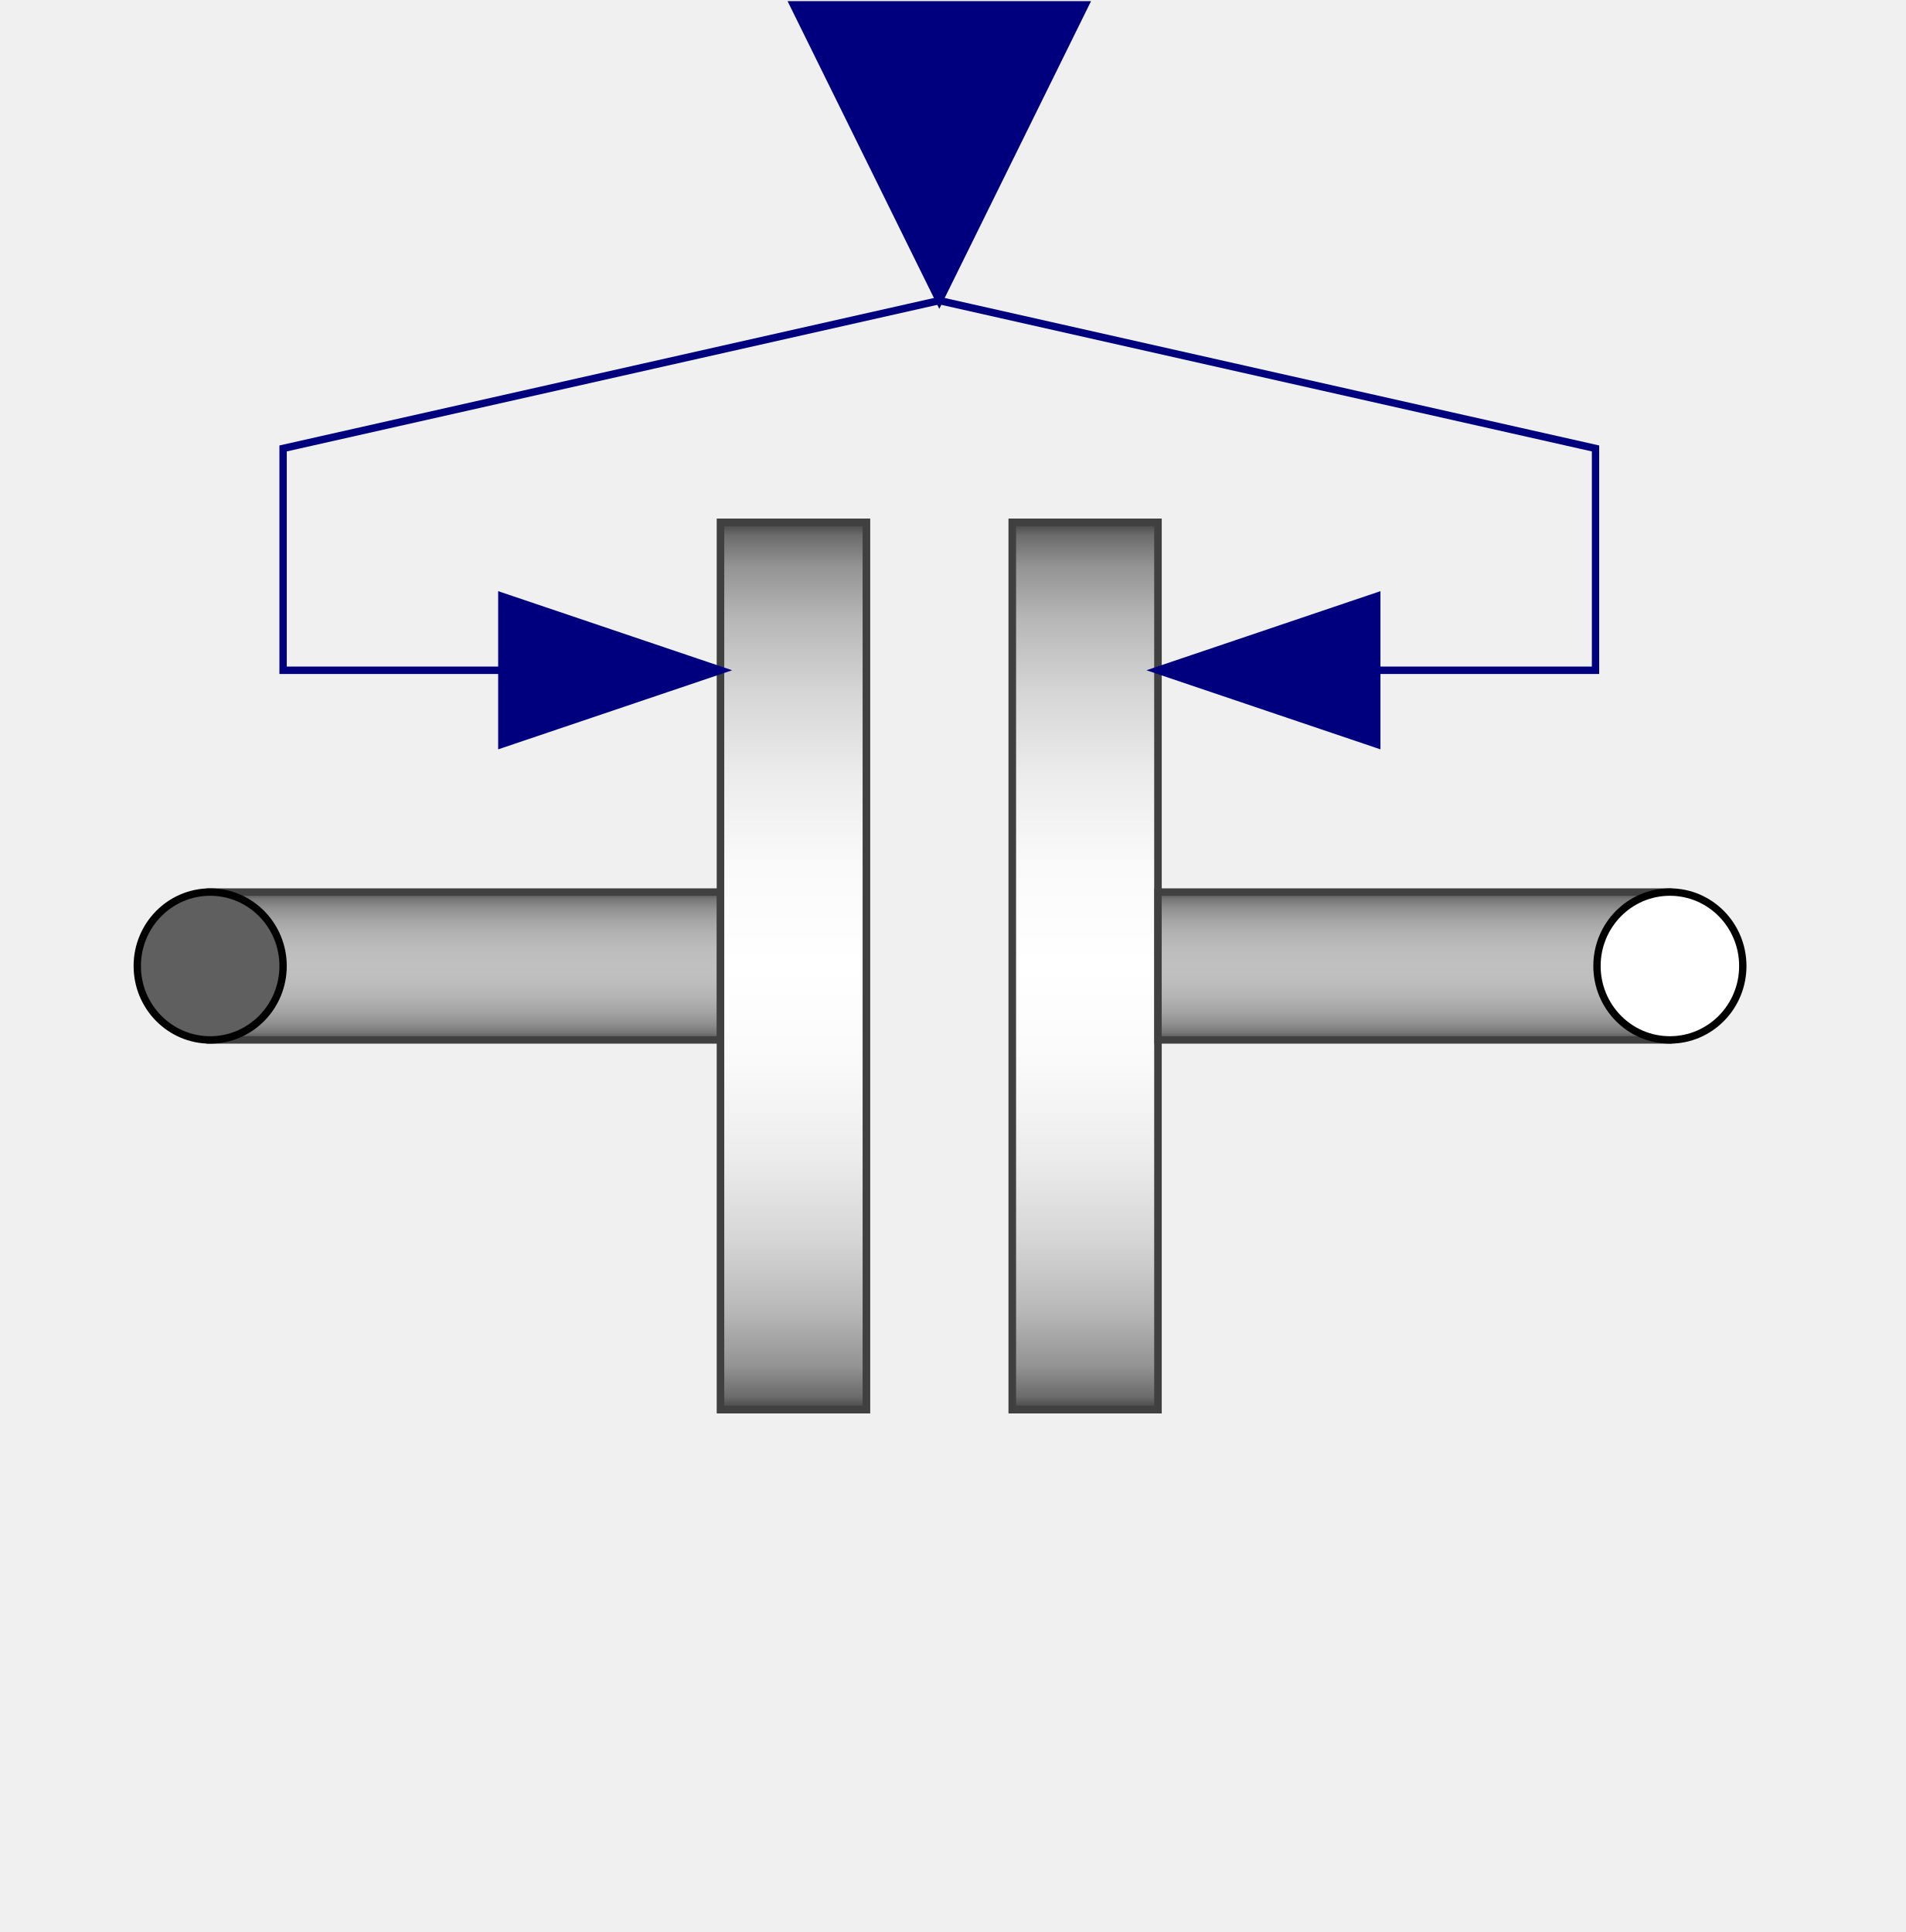
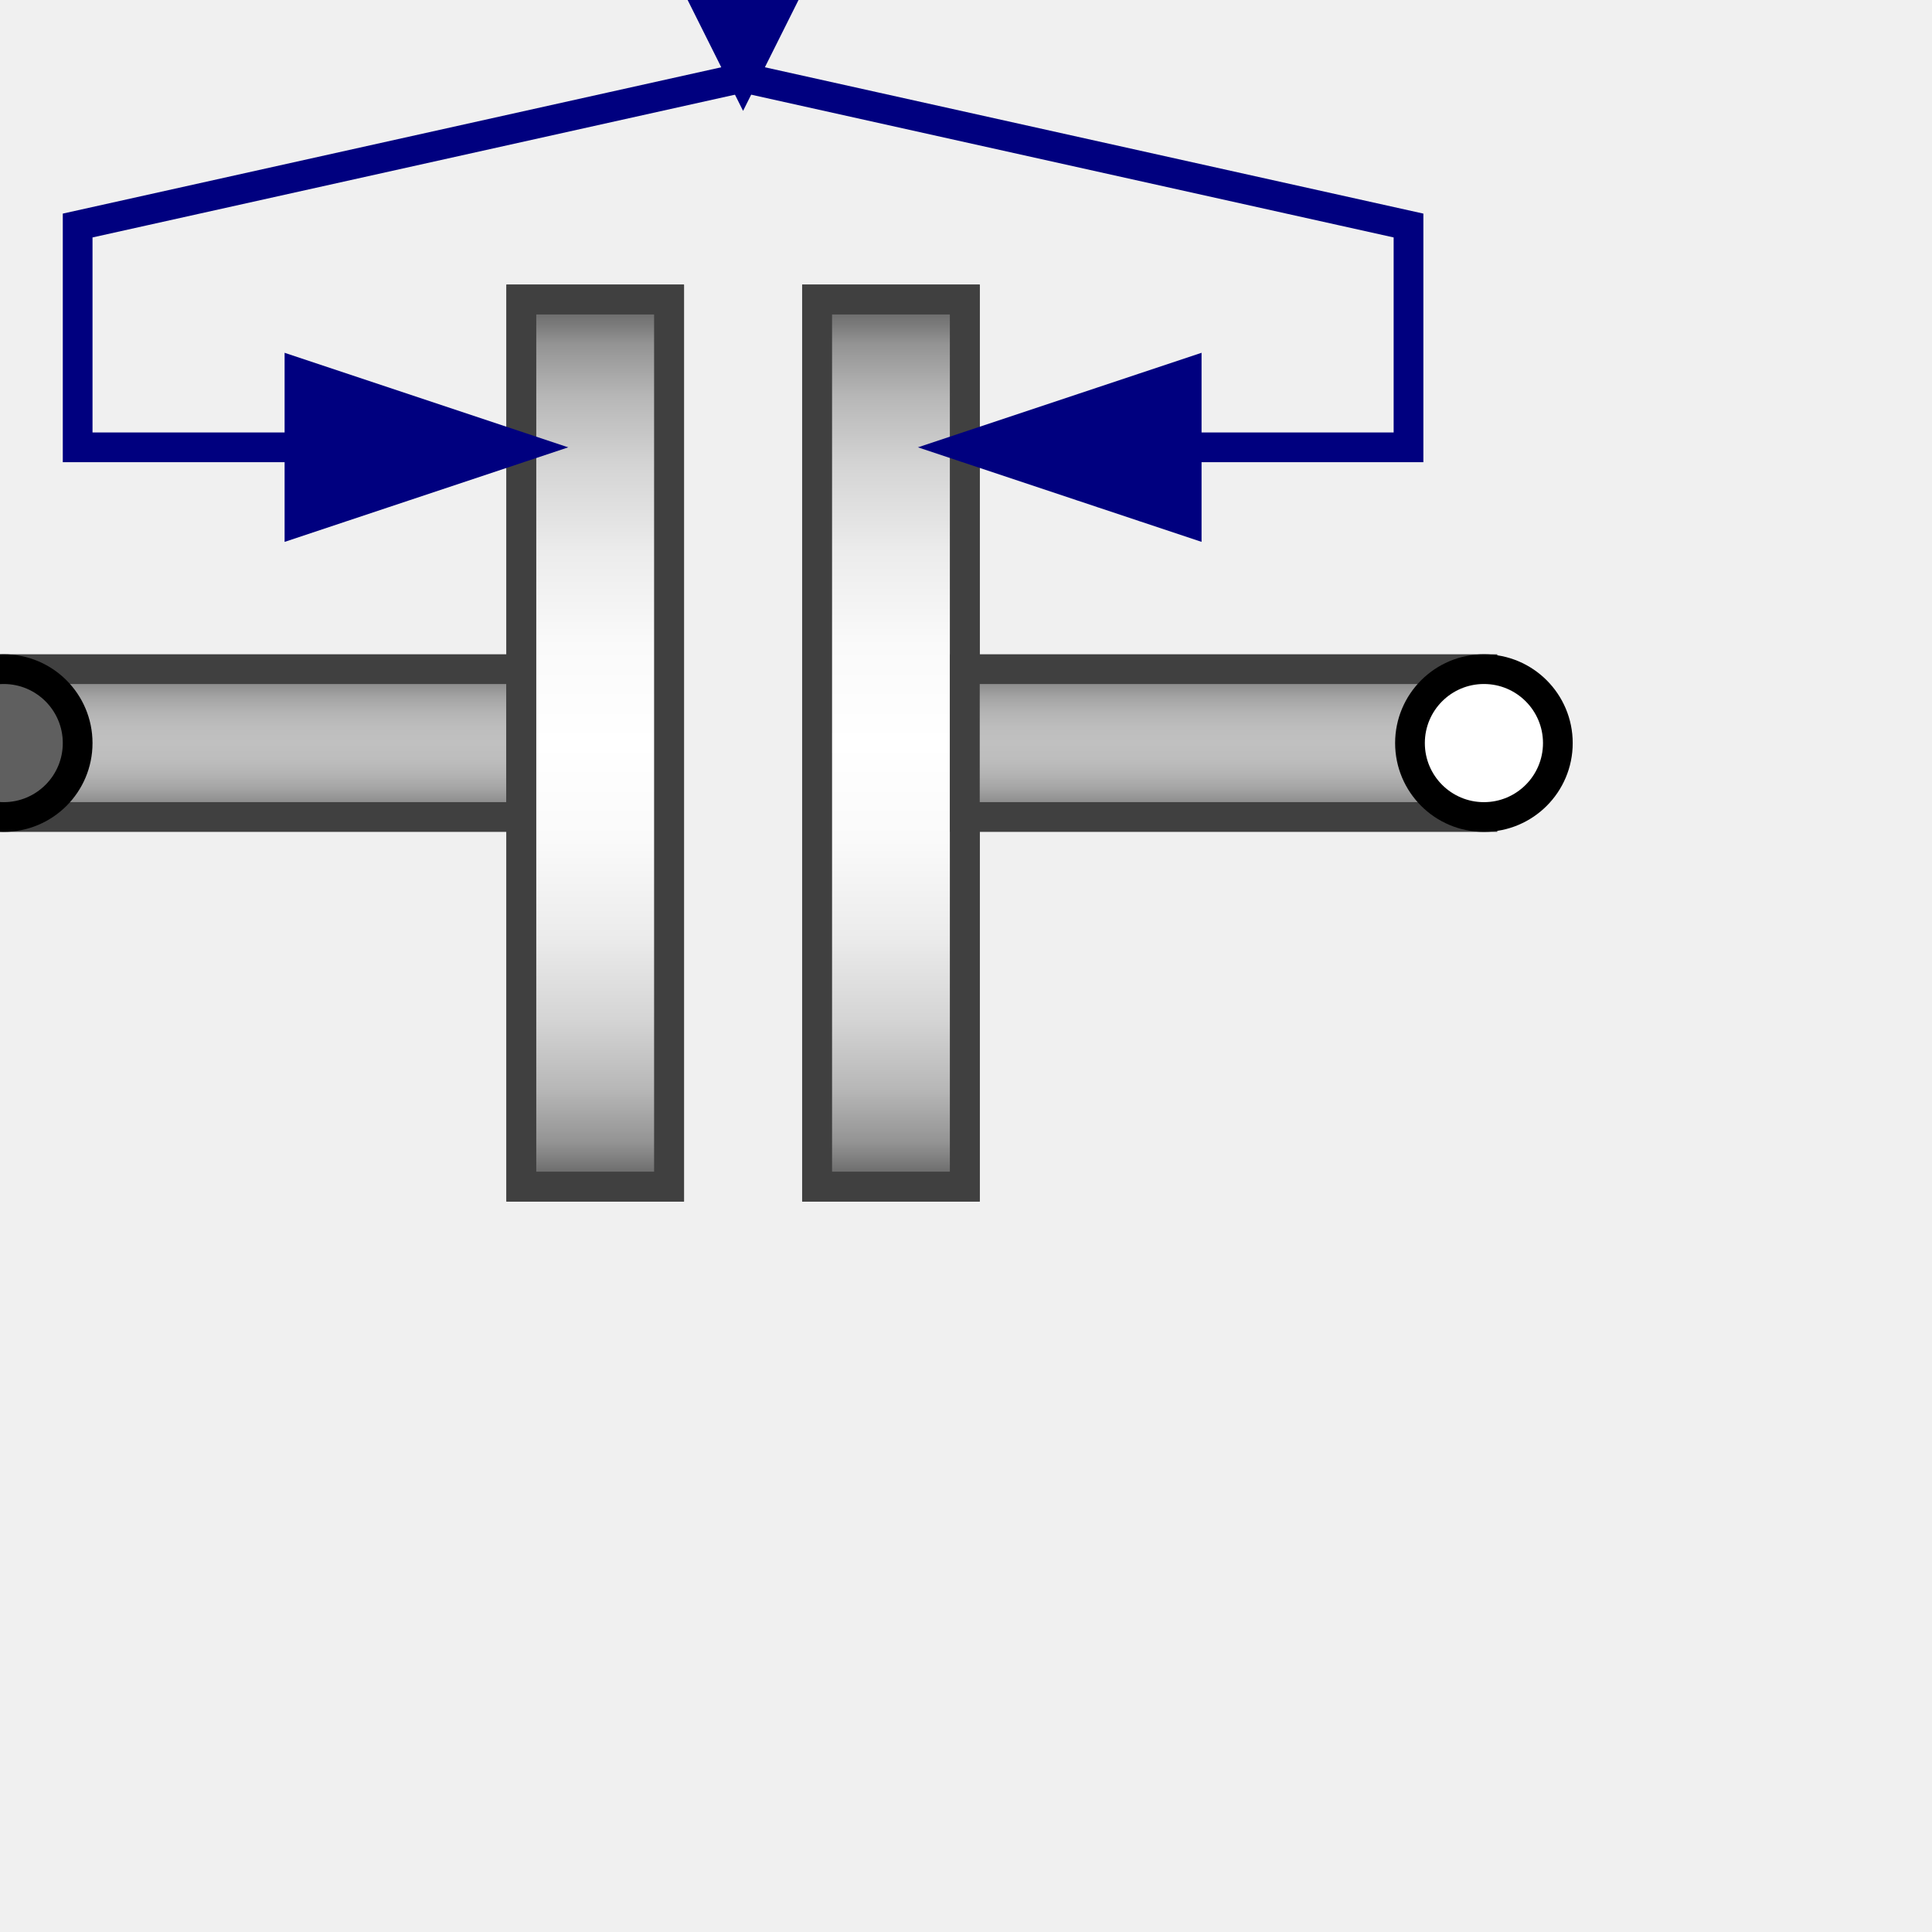
- <svg xmlns="http://www.w3.org/2000/svg" width="256.364" height="260.0" viewBox="-28.182 -30.0 260.0 260.0" version="1.1" preserveAspectRatio="none">
-   <path d="M0.5,90.05 L70.15,90.05 L70.15,109.95 L0.5,109.95 Z" style="stroke:#404040; fill:url(#fb40404040c0c0c0);" />
-   <path d="M70.15,40.3 L90.05,40.3 L90.05,159.7 L70.15,159.7 Z" style="stroke:#404040; fill:url(#fb40404040ffffff);" />
-   <path d="M70.15,40.3 L90.05,40.3 L90.05,159.7 L70.15,159.7 Z" style="stroke:#404040; fill:none;" />
-   <path d="M109.95,40.3 L129.85,40.3 L129.85,159.7 L109.95,159.7 Z" style="stroke:#404040; fill:url(#fb40404040ffffff);" />
-   <path d="M109.95,40.3 L129.85,40.3 L129.85,159.7 L109.95,159.7 Z" style="stroke:#404040; fill:none;" />
-   <path d="M129.85,90.05 L199.5,90.05 L199.5,109.95 L129.85,109.95 Z" style="stroke:#404040; fill:url(#fb40404040c0c0c0);" />
-   <path d="M70.15,60.2 L40.3,50.25 L40.3,70.15 L70.15,60.2 Z" style="stroke:#00007f; fill:#00007f;" />
-   <path d="M129.85,60.2 L159.7,50.25 L159.7,70.15 L129.85,60.2 Z" style="stroke:#00007f; fill:#00007f;" />
-   <path d="M100.0,10.45 L189.55,30.35 L189.55,60.2 L129.85,60.2" style="stroke:#00007f; fill:none;" />
-   <path d="M100.0,10.45 L10.45,30.35 L10.45,60.2 L70.15,60.2" style="stroke:#00007f; fill:none;" />
-   <text x="100.0" y="189.55" dy=".33em" style="fill:#0000ff; text-anchor:middle; font-size:39.8px;" />
-   <g class="Port">
-     <ellipse cx="0.5" cy="100.0" rx="9.95" ry="9.95" style="stroke:#000000; fill:#5f5f5f;" />
-   </g>
-   <g class="Port">
-     <ellipse cx="199.699" cy="100.0" rx="9.95" ry="9.95" style="stroke:#000000; fill:#ffffff;" />
-   </g>
-   <g class="Port">
-     <path d="M80.1,-29.35 L100.0,10.45 L119.9,-29.35 L80.1,-29.35 Z" style="stroke:#00007f; fill:#00007f;" />
-   </g>
+ <svg xmlns="http://www.w3.org/2000/svg" width="260" height="260" preserveAspectRatio="none">
  <defs>
-     <linearGradient id="fb40404040c0c0c0" x1="0%" y1="0%" x2="50%" y2="0%" spreadMethod="reflect" gradientTransform="rotate(90.0)">
-       <stop offset="0%" stop-color="#404040" stop-opacity="1" />
-       <stop offset="3%" stop-color="#5c5c5c" stop-opacity="1" />
-       <stop offset="10%" stop-color="#787878" stop-opacity="1" />
-       <stop offset="22%" stop-color="#909090" stop-opacity="1" />
-       <stop offset="38%" stop-color="#a4a4a4" stop-opacity="1" />
-       <stop offset="57%" stop-color="#b3b3b3" stop-opacity="1" />
-       <stop offset="78%" stop-color="#bdbdbd" stop-opacity="1" />
-       <stop offset="100%" stop-color="#c0c0c0" stop-opacity="1" />
+     <linearGradient gradientTransform="rotate(90.0)" spreadMethod="reflect" y2="0%" x2="50%" y1="0%" x1="0%" id="fb40404040c0c0c0">
+       <stop stop-color="#404040" offset="0%" />
+       <stop stop-color="#5c5c5c" offset="3%" />
+       <stop stop-color="#787878" offset="10%" />
+       <stop stop-color="#909090" offset="22%" />
+       <stop stop-color="#a4a4a4" offset="38%" />
+       <stop stop-color="#b3b3b3" offset="57%" />
+       <stop stop-color="#bdbdbd" offset="78%" />
+       <stop stop-color="#c0c0c0" offset="100%" />
    </linearGradient>
-     <linearGradient id="fb40404040ffffff" x1="0%" y1="0%" x2="50%" y2="0%" spreadMethod="reflect" gradientTransform="rotate(90.0)">
-       <stop offset="0%" stop-color="#404040" stop-opacity="1" />
-       <stop offset="3%" stop-color="#6b6b6b" stop-opacity="1" />
-       <stop offset="10%" stop-color="#939393" stop-opacity="1" />
-       <stop offset="22%" stop-color="#b7b7b7" stop-opacity="1" />
-       <stop offset="38%" stop-color="#d5d5d5" stop-opacity="1" />
-       <stop offset="57%" stop-color="#ececec" stop-opacity="1" />
-       <stop offset="78%" stop-color="#fafafa" stop-opacity="1" />
-       <stop offset="100%" stop-color="#ffffff" stop-opacity="1" />
+     <linearGradient gradientTransform="rotate(90.0)" spreadMethod="reflect" y2="0%" x2="50%" y1="0%" x1="0%" id="fb40404040ffffff">
+       <stop stop-color="#404040" offset="0%" />
+       <stop stop-color="#6b6b6b" offset="3%" />
+       <stop stop-color="#939393" offset="10%" />
+       <stop stop-color="#b7b7b7" offset="22%" />
+       <stop stop-color="#d5d5d5" offset="38%" />
+       <stop stop-color="#ececec" offset="57%" />
+       <stop stop-color="#fafafa" offset="78%" />
+       <stop stop-color="#ffffff" offset="100%" />
    </linearGradient>
  </defs>
+   <g>
+     <path stroke-width="4" id="svg_1" stroke="#404040" fill="url(#fb40404040c0c0c0)" d="m0.5,90.05l69.65,0l0,19.9l-69.65,0l0,-19.9z" />
+     <path stroke-width="4" id="svg_2" stroke="#404040" fill="url(#fb40404040ffffff)" d="m70.15,40.3l19.9,0l0,119.4l-19.9,0l0,-119.4z" />
+     <path stroke-width="4" id="svg_3" stroke="#404040" fill="none" d="m70.15,40.3l19.9,0l0,119.4l-19.9,0l0,-119.4z" />
+     <path stroke-width="4" id="svg_4" stroke="#404040" fill="url(#fb40404040ffffff)" d="m109.95,40.3l19.9,0l0,119.4l-19.9,0l0,-119.4z" />
+     <path stroke-width="4" id="svg_5" stroke="#404040" fill="none" d="m109.95,40.3l19.9,0l0,119.4l-19.9,0l0,-119.4z" />
+     <path stroke-width="4" id="svg_6" stroke="#404040" fill="url(#fb40404040c0c0c0)" d="m129.85,90.05l69.65,0l0,19.9l-69.65,0l0,-19.9z" />
+     <path stroke-width="4" id="svg_7" stroke="#00007f" fill="#00007f" d="m70.15,60.2l-29.85,-9.95l0,19.9l29.85,-9.95z" />
+     <path stroke-width="4" id="svg_8" stroke="#00007f" fill="#00007f" d="m129.85,60.2l29.85,-9.95l0,19.9l-29.85,-9.95z" />
+     <path stroke-width="4" id="svg_9" stroke="#00007f" fill="none" d="m100,10.45l89.55,19.9l0,29.85l-59.7,0" />
+     <path stroke-width="4" id="svg_10" stroke="#00007f" fill="none" d="m100,10.45l-89.55,19.9l0,29.85l59.7,0" />
+     <text stroke-width="4" id="svg_11" fill="#0000ff" text-anchor="middle" font-size="39.8px" y="189.55" x="100" />
+     <g id="svg_12" class="Port">
+       <ellipse stroke-width="4" id="svg_13" stroke="#000000" fill="#5f5f5f" ry="9.95" rx="9.95" cy="100" cx="0.5" />
+     </g>
+     <g id="svg_14" class="Port">
+       <ellipse stroke-width="4" id="svg_15" stroke="#000000" fill="#ffffff" ry="9.95" rx="9.95" cy="100" cx="199.699" />
+     </g>
+     <g id="svg_16" class="Port">
+       <path stroke-width="4" id="svg_17" stroke="#00007f" fill="#00007f" d="m80.1,-29.35l19.9,39.8l19.9,-39.8l-39.8,0z" />
+     </g>
+   </g>
</svg>
